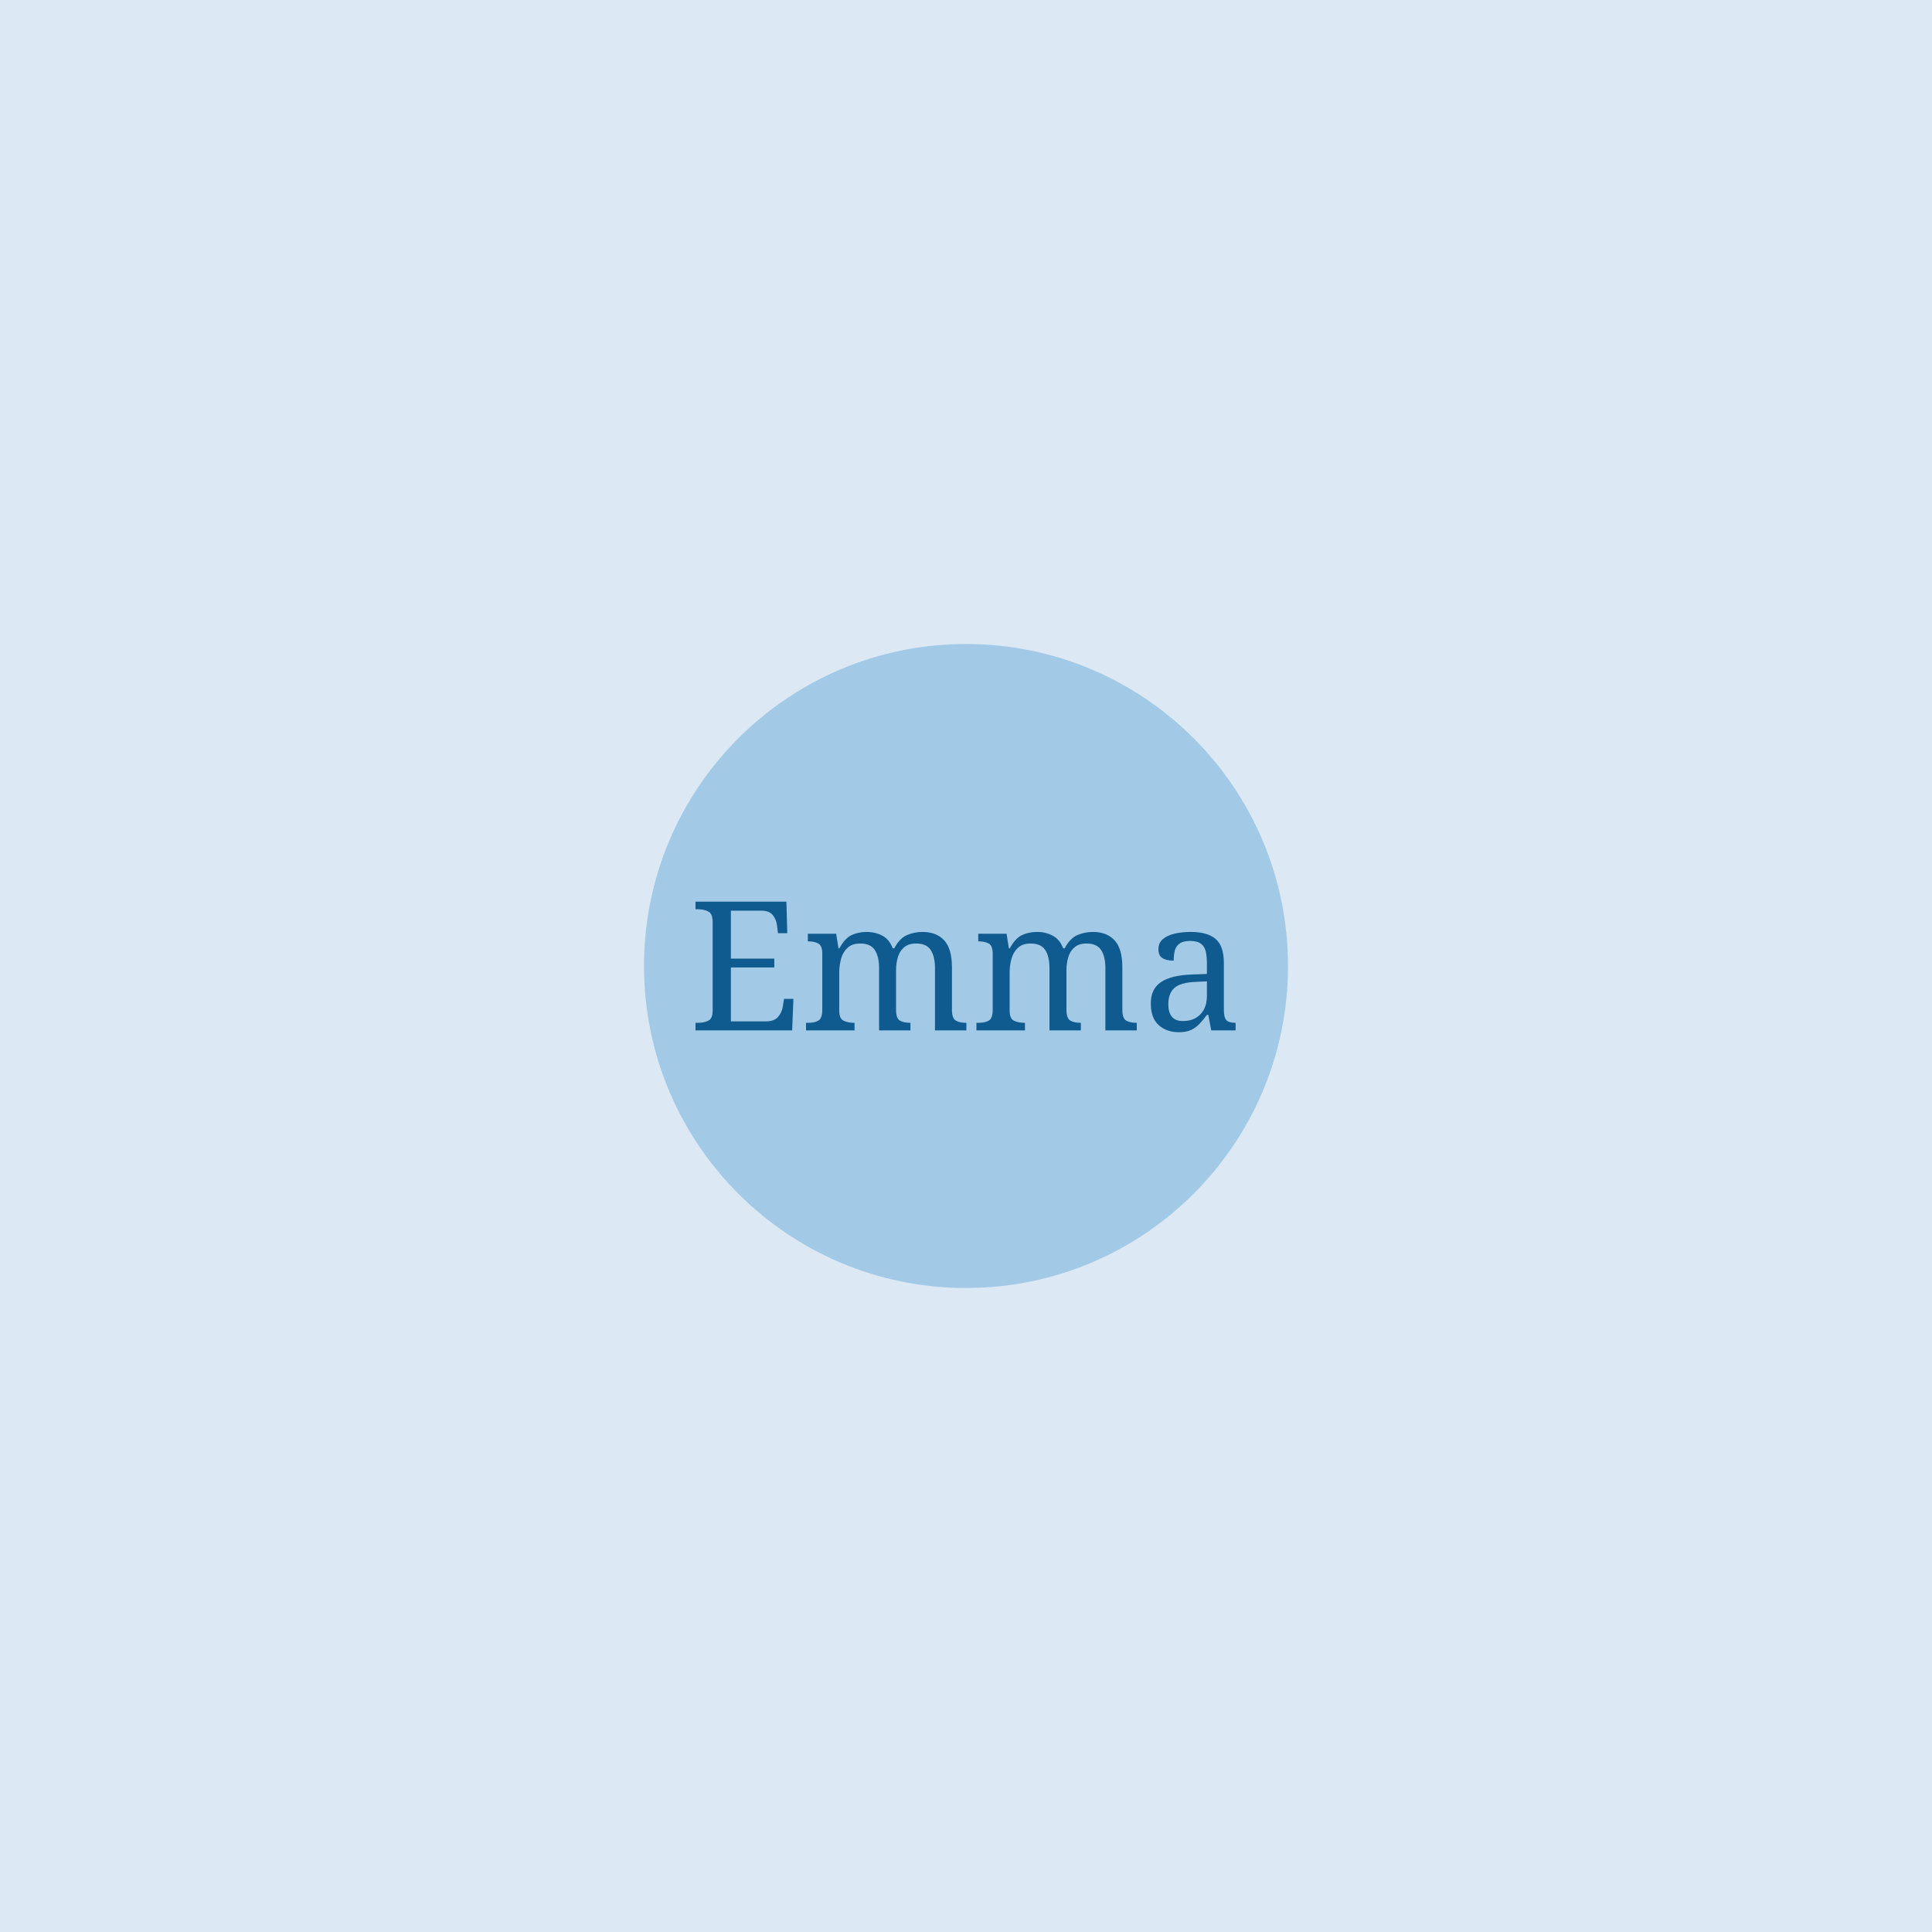
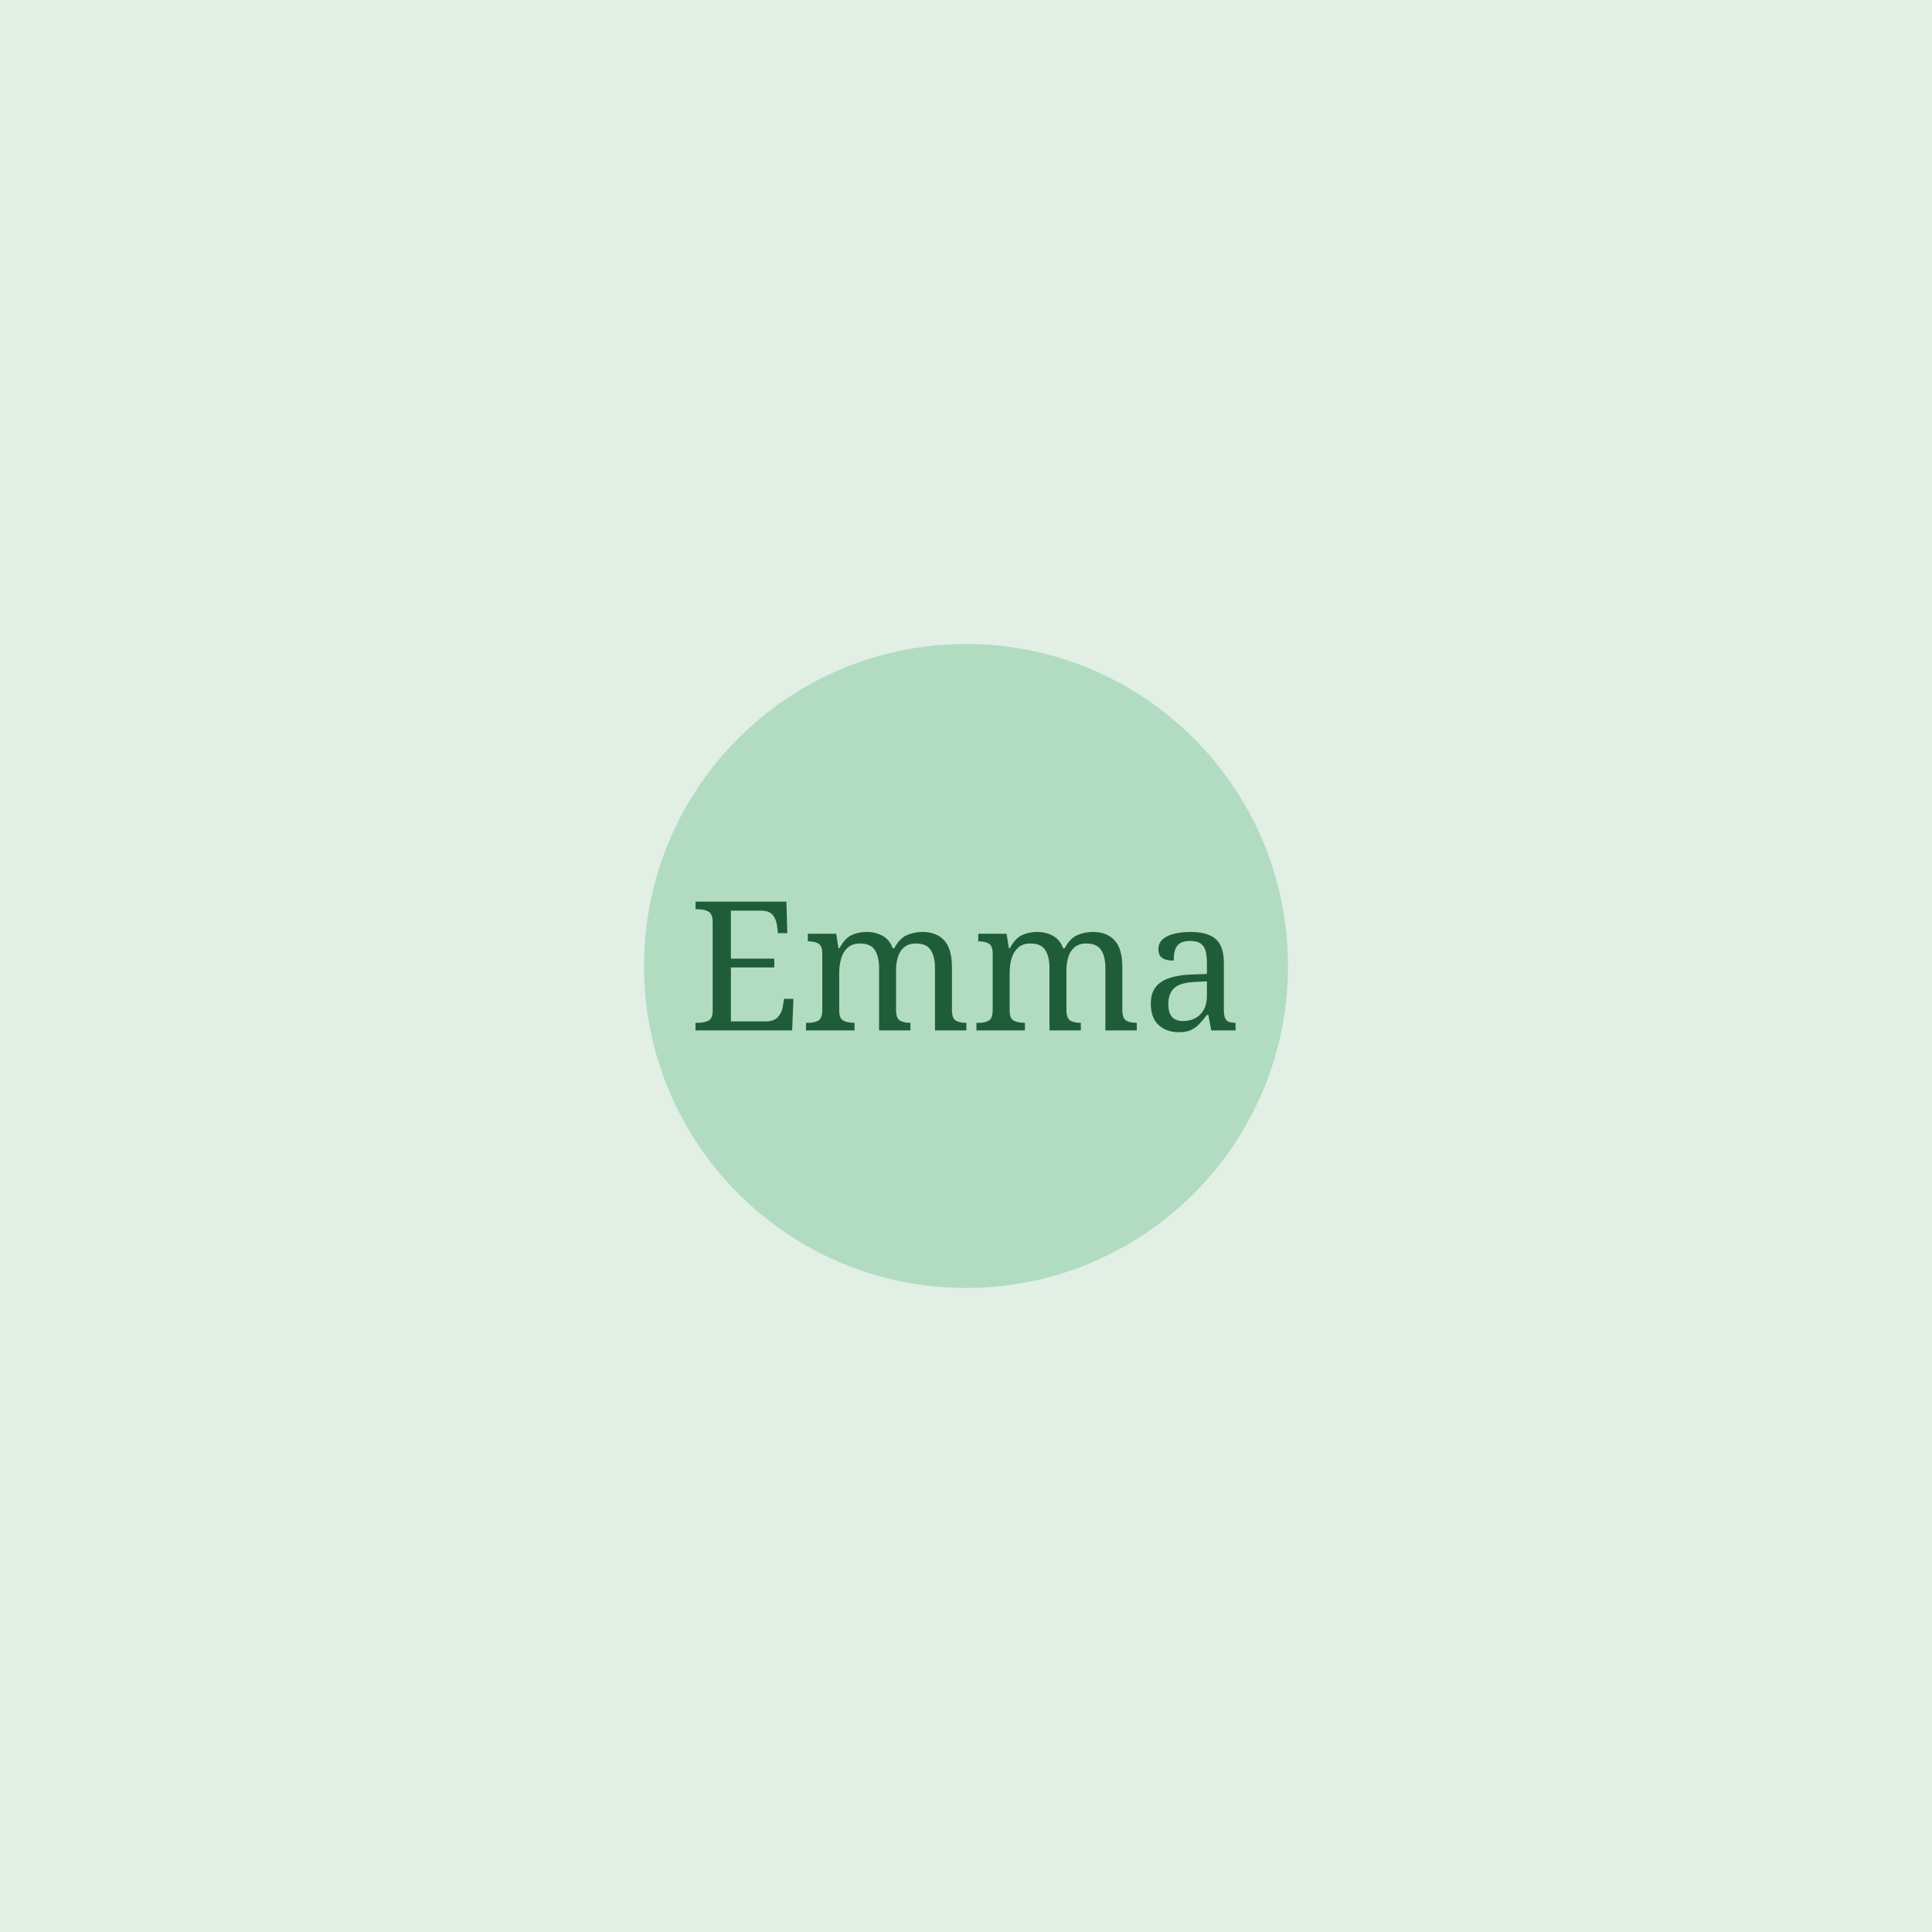
<svg xmlns="http://www.w3.org/2000/svg" width="600" height="600" viewBox="0 0 600 600">
-   <rect width="600" height="600" fill="#DCE9F4" />
-   <circle cx="300" cy="300" r="100" fill="#1A7EC5" opacity="0.3" />
-   <text x="300" y="320" text-anchor="middle" font-family="Georgia,serif" font-size="56" fill="#0F5A8E" font-weight="400">Emma</text>
+   <rect width="600" height="600" fill="#E2EFE5" />
+   <circle cx="300" cy="300" r="100" fill="#3EAD6E" opacity="0.3" />
+   <text x="300" y="320" text-anchor="middle" font-family="Georgia,serif" font-size="56" fill="#1F5D38" font-weight="400">Emma</text>
</svg>
